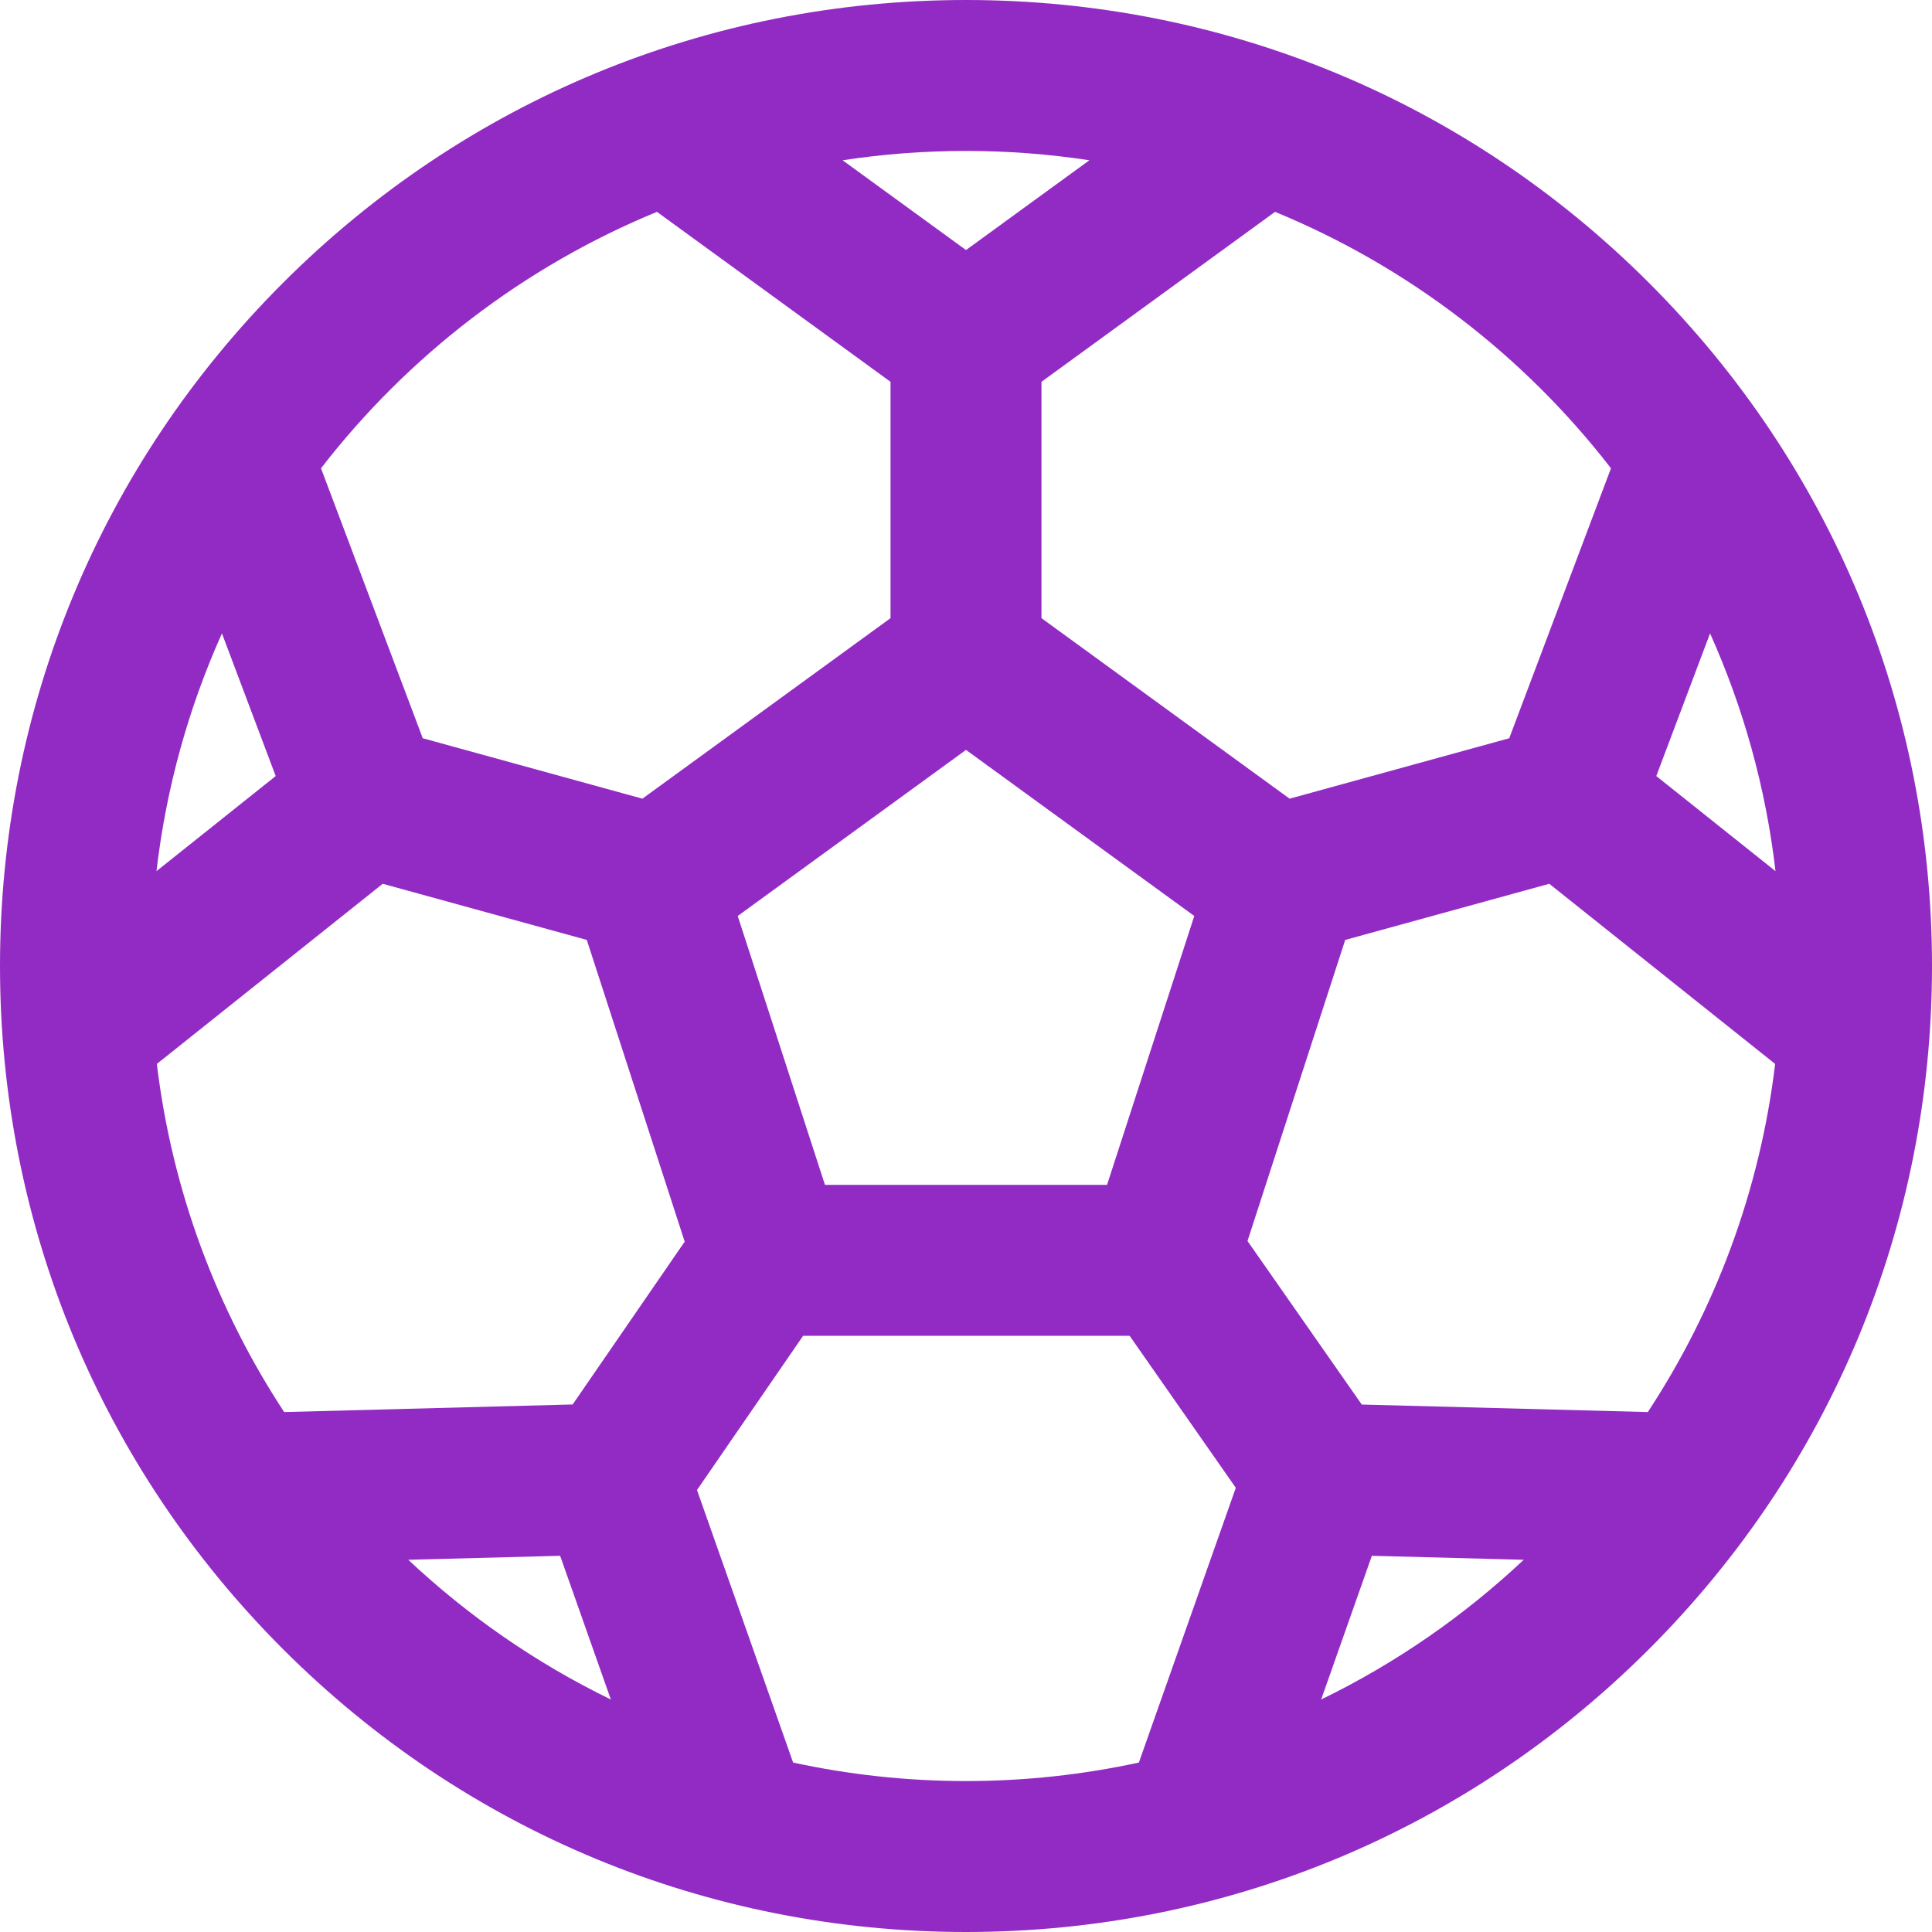
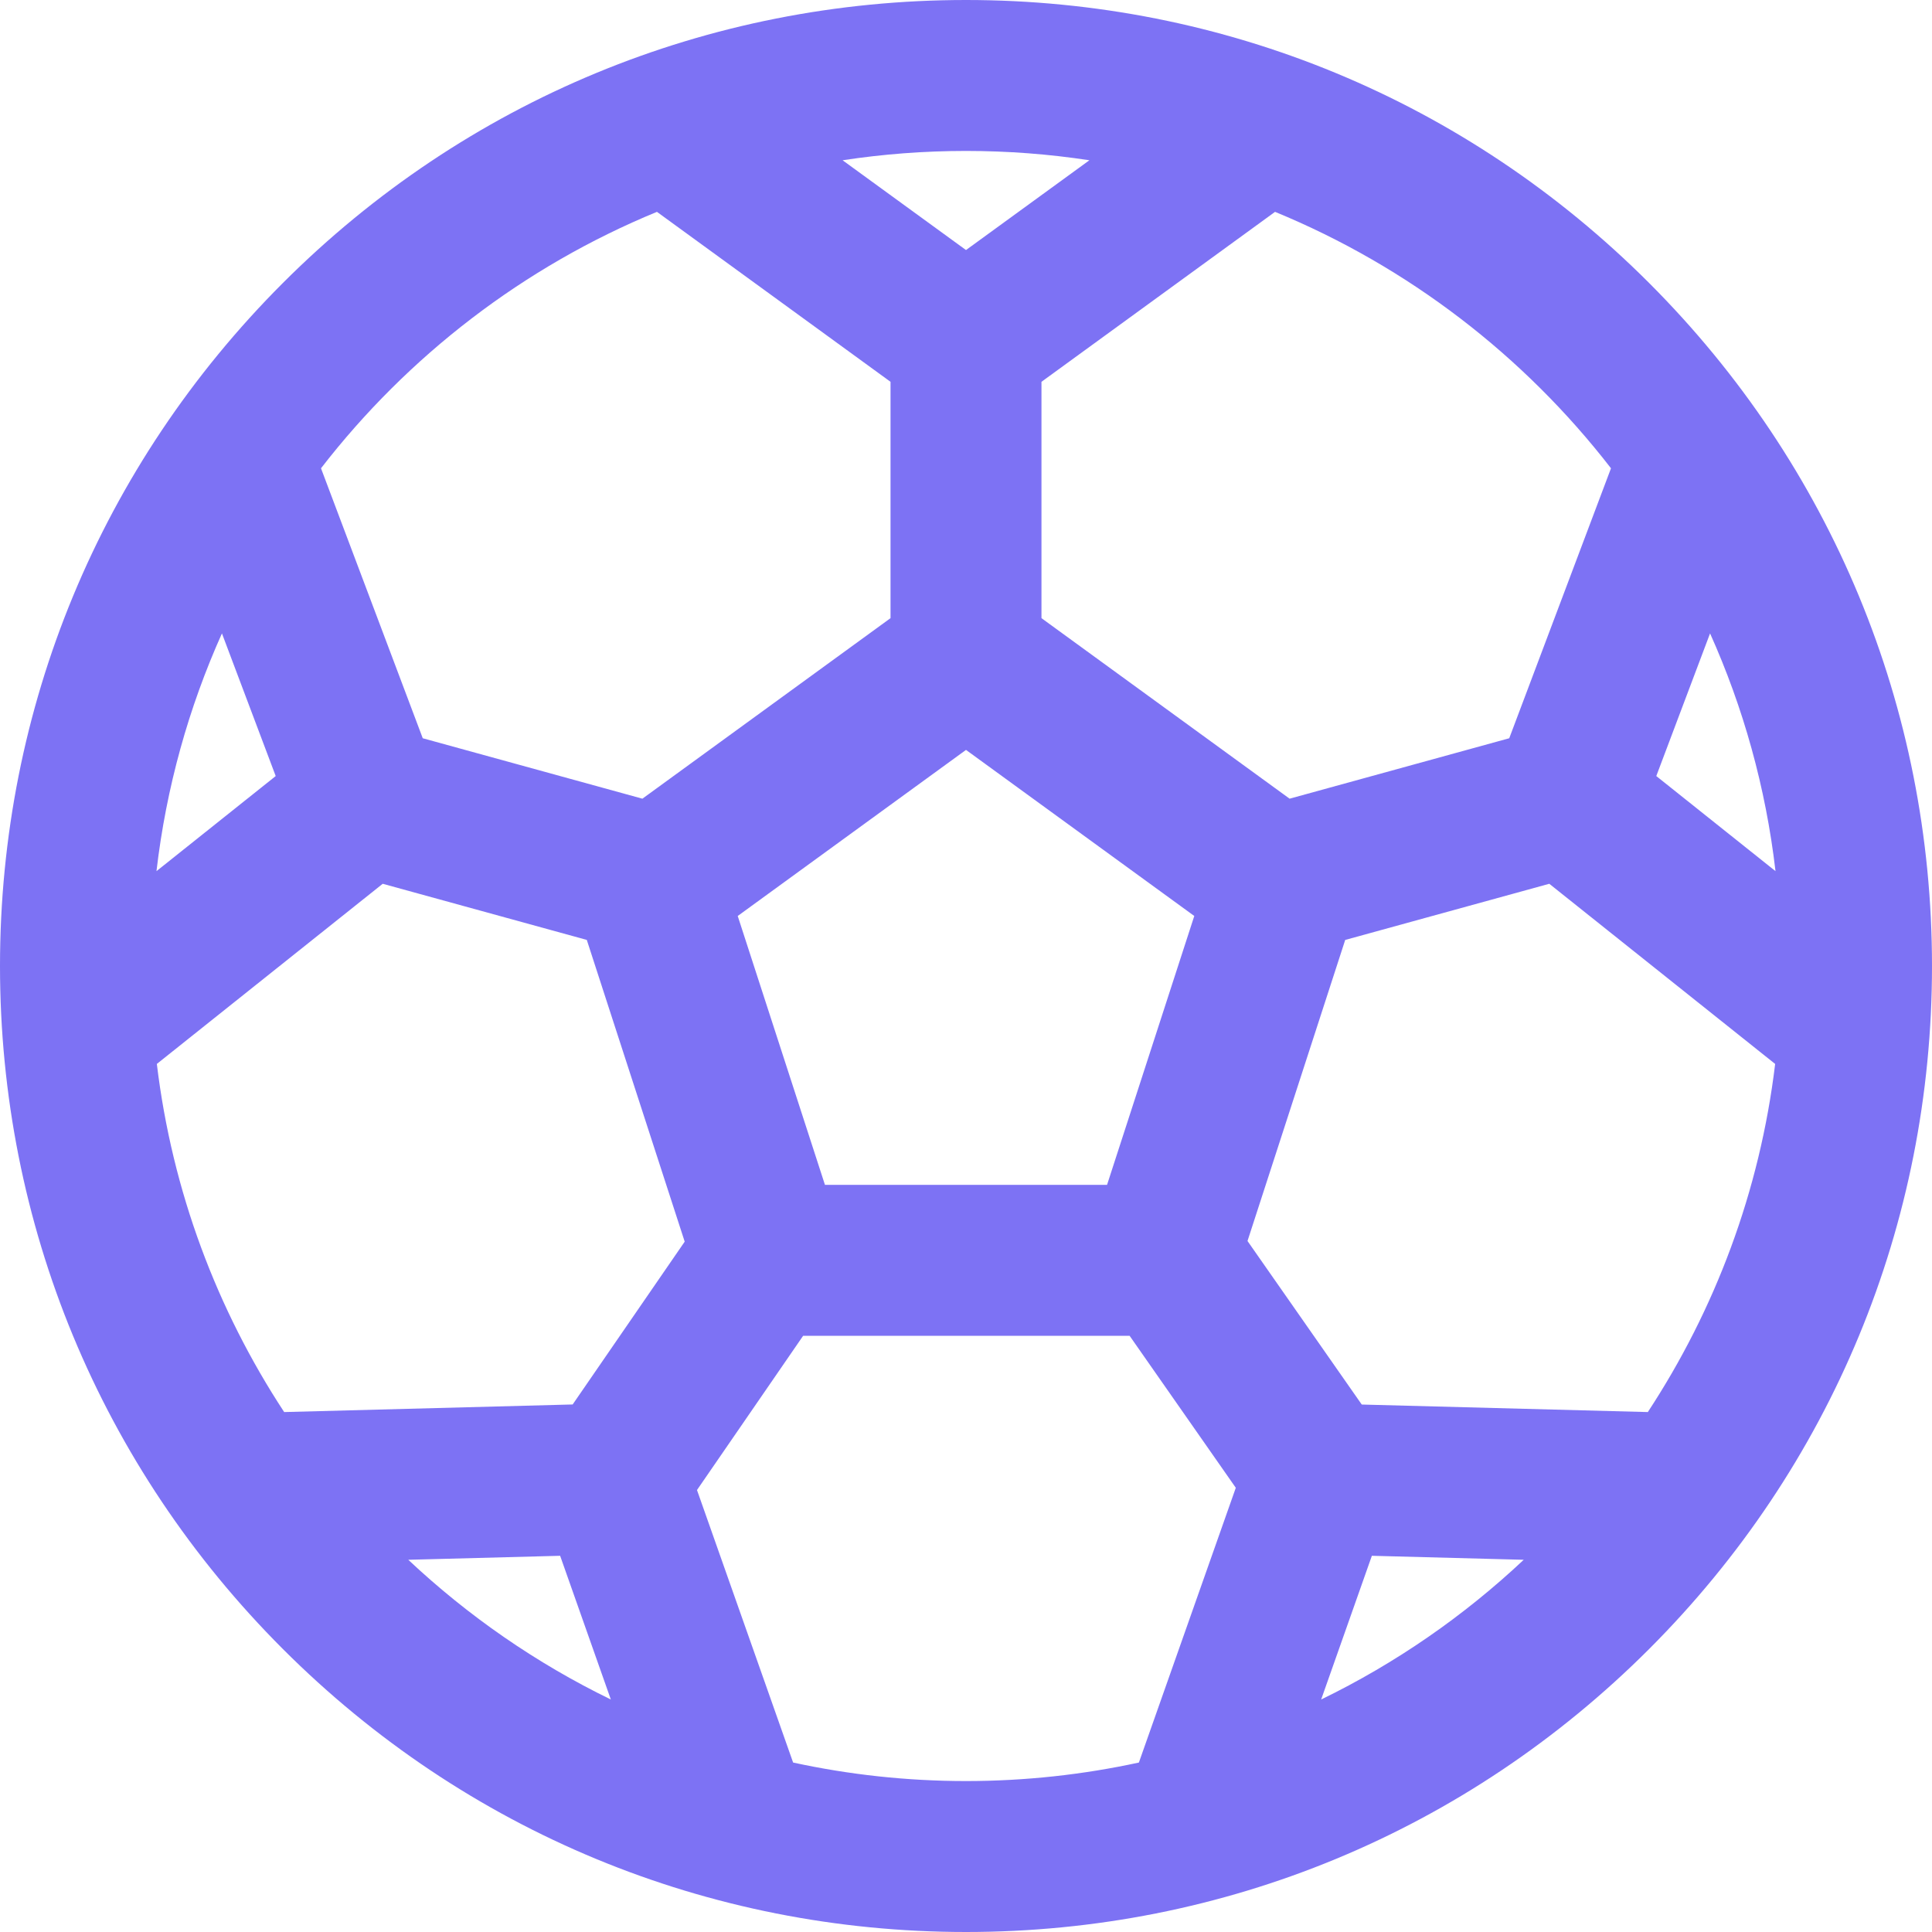
<svg xmlns="http://www.w3.org/2000/svg" version="1.1" width="512" height="512" x="0" y="0" viewBox="0 0 512 512" style="enable-background:new 0 0 512 512" xml:space="preserve" class="">
  <g>
-     <path d="m437.02 74.98c-48.352-48.352-112.641-74.98-181.02-74.98s-132.668 26.629-181.02 74.98c-48.352 48.352-74.98 112.641-74.98 181.02s26.629 132.668 74.98 181.02c48.352 48.352 112.641 74.98 181.02 74.98s132.668-26.629 181.02-74.98c48.352-48.352 74.98-112.641 74.98-181.02s-26.629-132.668-74.98-181.02zm-73.461 337.32 40.242 1.059c-15.844 14.887-33.918 27.422-53.68 37.027zm-2.68-40.082-30.277-43.34 25.891-79.785 54.082-14.883 59.859 47.746c-4.059 33.742-15.926 65.113-33.742 92.254zm-212.438 40.082 13.438 38.086c-19.758-9.605-37.836-22.141-53.68-37.027zm3.32-40.102-76.453 2.012c-17.812-27.141-29.684-58.512-33.742-92.258l59.859-47.742 54.082 14.879 25.945 79.961zm-78.695-166.535-31.598 25.199c2.586-22.191 8.539-43.371 17.348-63.004zm145.555 108.336-23.117-71.254 60.496-44.012 60.496 44.012-23.117 71.254zm220.312-108.336 14.25-37.805c8.809 19.633 14.762 40.812 17.344 63.004zm-12.004-81.562-26.965 71.543-58.207 16.016-65.758-47.844v-62.633l61.902-45.039c35.324 14.531 65.977 38.16 89.027 67.957zm-138.227-81.629-32.703 23.793-32.703-23.793c10.668-1.625 21.59-2.473 32.703-2.473s22.035.848 32.703 2.473zm-114.605 13.672 61.902 45.039v62.633l-65.758 47.844-58.207-16.016-26.965-71.543c23.051-29.797 53.703-53.426 89.027-67.957zm36.086 410.949-25.473-72.219 28.129-40.875h86.52l28.141 40.281-25.684 72.812c-14.773 3.203-30.098 4.906-45.816 4.906s-31.043-1.703-45.816-4.906zm0 0" fill="#922bc3" data-original="#000000" style="" class="" />
+     <path d="m437.02 74.98c-48.352-48.352-112.641-74.98-181.02-74.98s-132.668 26.629-181.02 74.98c-48.352 48.352-74.98 112.641-74.98 181.02s26.629 132.668 74.98 181.02c48.352 48.352 112.641 74.98 181.02 74.98s132.668-26.629 181.02-74.98c48.352-48.352 74.98-112.641 74.98-181.02s-26.629-132.668-74.98-181.02zm-73.461 337.32 40.242 1.059c-15.844 14.887-33.918 27.422-53.68 37.027zm-2.68-40.082-30.277-43.34 25.891-79.785 54.082-14.883 59.859 47.746c-4.059 33.742-15.926 65.113-33.742 92.254zm-212.438 40.082 13.438 38.086c-19.758-9.605-37.836-22.141-53.68-37.027zm3.32-40.102-76.453 2.012c-17.812-27.141-29.684-58.512-33.742-92.258l59.859-47.742 54.082 14.879 25.945 79.961zm-78.695-166.535-31.598 25.199c2.586-22.191 8.539-43.371 17.348-63.004zm145.555 108.336-23.117-71.254 60.496-44.012 60.496 44.012-23.117 71.254zm220.312-108.336 14.25-37.805c8.809 19.633 14.762 40.812 17.344 63.004zm-12.004-81.562-26.965 71.543-58.207 16.016-65.758-47.844v-62.633l61.902-45.039c35.324 14.531 65.977 38.16 89.027 67.957zm-138.227-81.629-32.703 23.793-32.703-23.793c10.668-1.625 21.59-2.473 32.703-2.473s22.035.848 32.703 2.473zm-114.605 13.672 61.902 45.039v62.633l-65.758 47.844-58.207-16.016-26.965-71.543c23.051-29.797 53.703-53.426 89.027-67.957zm36.086 410.949-25.473-72.219 28.129-40.875h86.52l28.141 40.281-25.684 72.812c-14.773 3.203-30.098 4.906-45.816 4.906s-31.043-1.703-45.816-4.906zm0 0" fill="#7D72F4" data-original="#000000" style="" class="" />
  </g>
</svg>
